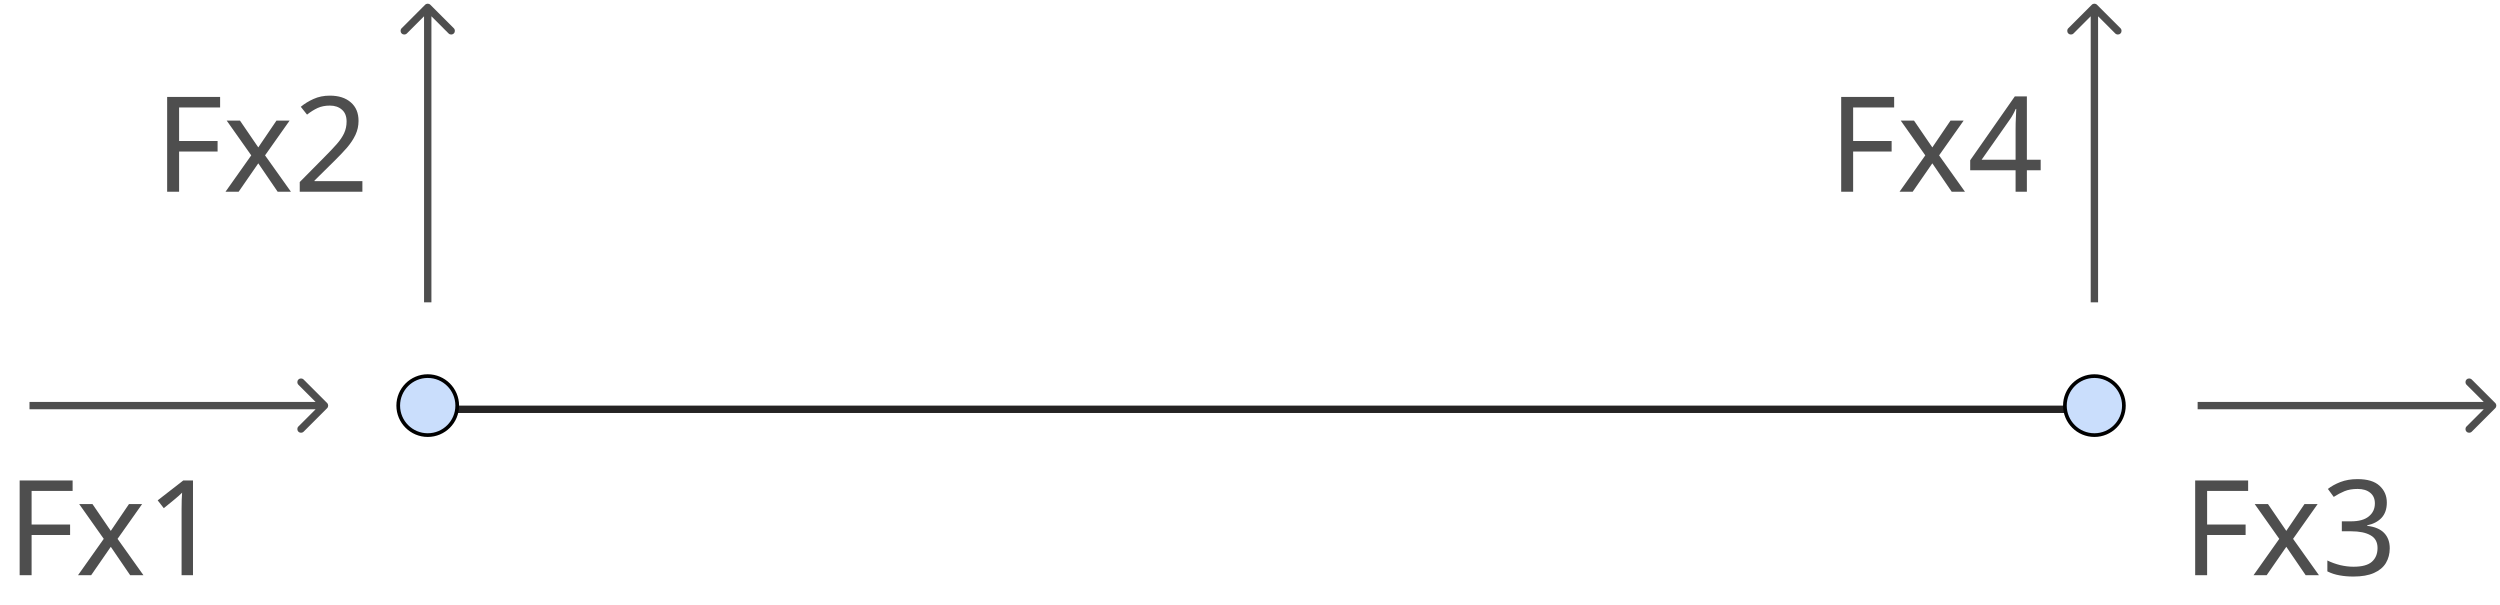
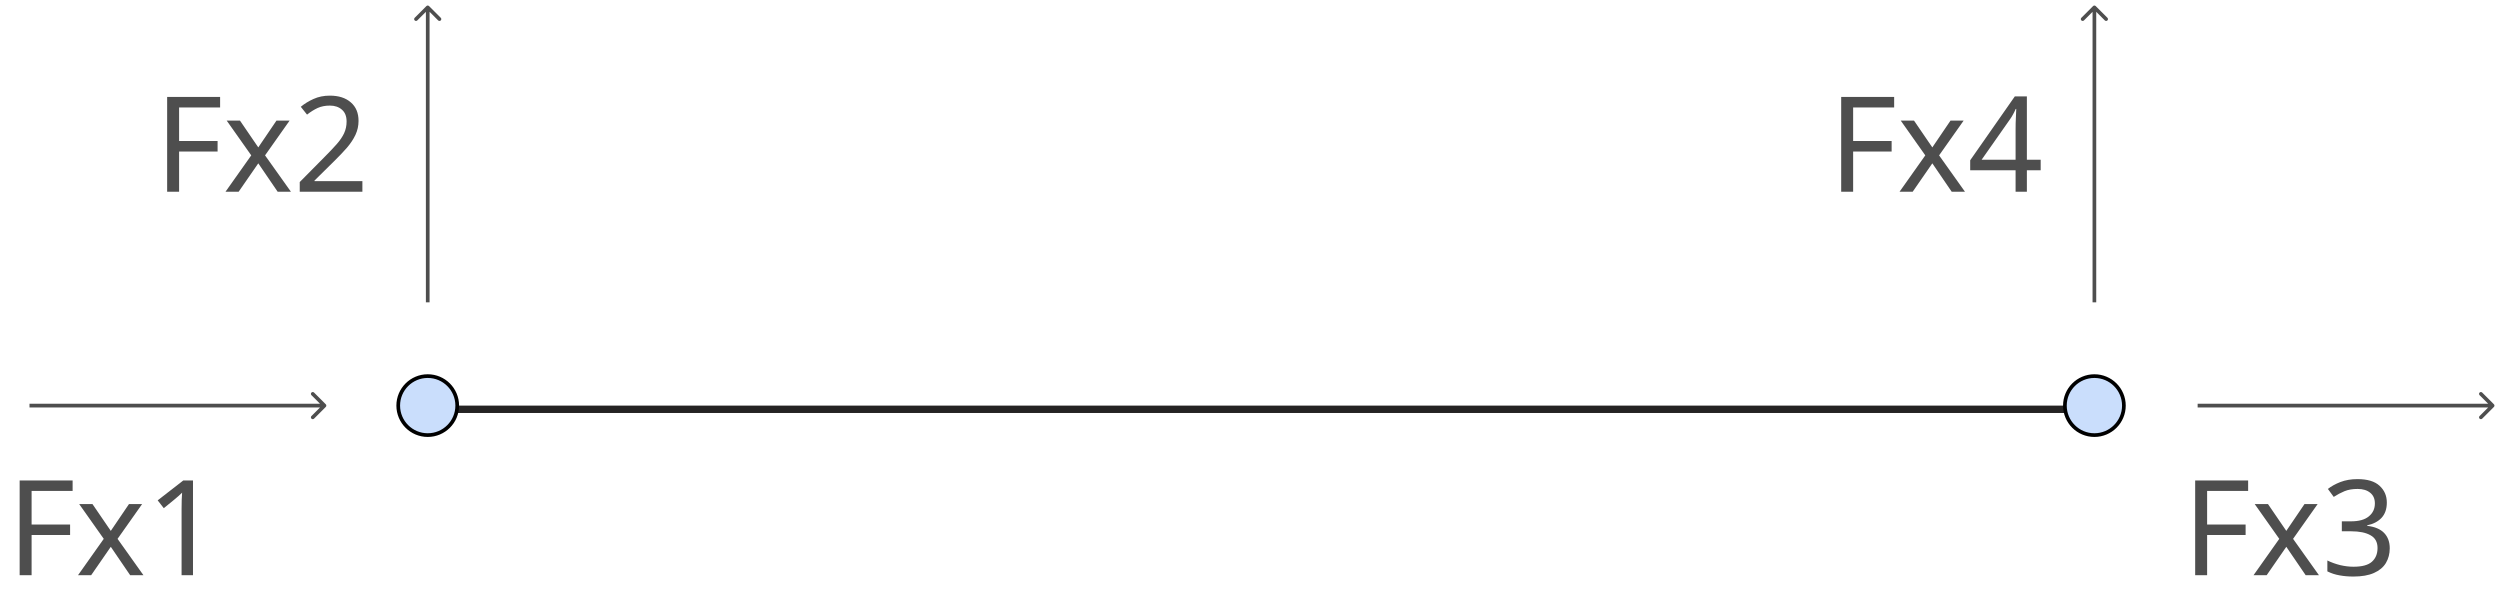
<svg xmlns="http://www.w3.org/2000/svg" width="339" height="82" viewBox="0 0 339 82" fill="none">
  <path d="M4.285 78H2.665V65.148H9.847V66.57H4.285V71.124H9.505V72.546H4.285V78ZM14.069 73.068L10.739 68.352H12.539L15.023 71.988L17.489 68.352H19.271L15.941 73.068L19.451 78H17.651L15.023 74.148L12.359 78H10.577L14.069 73.068ZM26.17 78H24.622V69.018C24.622 68.502 24.628 68.088 24.64 67.776C24.652 67.464 24.67 67.14 24.694 66.804C24.502 66.996 24.328 67.158 24.172 67.29C24.016 67.422 23.818 67.59 23.578 67.794L22.21 68.91L21.382 67.848L24.856 65.148H26.17V78Z" fill="#4E4E4E" />
  <path d="M24.285 26H22.665V13.148H29.847V14.57H24.285V19.124H29.505V20.546H24.285V26ZM34.069 21.068L30.739 16.352H32.539L35.023 19.988L37.489 16.352H39.271L35.941 21.068L39.451 26H37.651L35.023 22.148L32.359 26H30.577L34.069 21.068ZM49.14 26H40.644V24.686L44.01 21.284C44.658 20.636 45.204 20.06 45.648 19.556C46.092 19.052 46.428 18.56 46.656 18.08C46.884 17.588 46.998 17.054 46.998 16.478C46.998 15.77 46.788 15.236 46.368 14.876C45.948 14.504 45.402 14.318 44.73 14.318C44.106 14.318 43.554 14.426 43.074 14.642C42.606 14.858 42.126 15.158 41.634 15.542L40.788 14.48C41.292 14.06 41.868 13.706 42.516 13.418C43.176 13.118 43.914 12.968 44.73 12.968C45.93 12.968 46.878 13.274 47.574 13.886C48.27 14.486 48.618 15.32 48.618 16.388C48.618 17.06 48.48 17.69 48.204 18.278C47.928 18.866 47.544 19.448 47.052 20.024C46.56 20.588 45.984 21.194 45.324 21.842L42.642 24.488V24.56H49.14V26Z" fill="#4E4E4E" />
  <path d="M299.285 78H297.665V65.148H304.847V66.57H299.285V71.124H304.505V72.546H299.285V78ZM309.069 73.068L305.739 68.352H307.539L310.023 71.988L312.489 68.352H314.271L310.941 73.068L314.451 78H312.651L310.023 74.148L307.359 78H305.577L309.069 73.068ZM323.654 68.154C323.654 69.018 323.414 69.708 322.934 70.224C322.454 70.728 321.806 71.064 320.99 71.232V71.304C322.022 71.424 322.79 71.748 323.294 72.276C323.798 72.804 324.05 73.494 324.05 74.346C324.05 75.09 323.876 75.756 323.528 76.344C323.18 76.92 322.64 77.37 321.908 77.694C321.188 78.018 320.258 78.18 319.118 78.18C318.446 78.18 317.822 78.126 317.246 78.018C316.67 77.922 316.118 77.742 315.59 77.478V76.002C316.13 76.266 316.712 76.476 317.336 76.632C317.96 76.776 318.56 76.848 319.136 76.848C320.288 76.848 321.116 76.626 321.62 76.182C322.136 75.726 322.394 75.102 322.394 74.31C322.394 73.506 322.076 72.93 321.44 72.582C320.816 72.222 319.934 72.042 318.794 72.042H317.552V70.692H318.812C319.868 70.692 320.666 70.47 321.206 70.026C321.758 69.582 322.034 68.994 322.034 68.262C322.034 67.638 321.824 67.158 321.404 66.822C320.984 66.474 320.414 66.3 319.694 66.3C318.998 66.3 318.404 66.402 317.912 66.606C317.42 66.81 316.934 67.068 316.454 67.38L315.662 66.3C316.118 65.94 316.682 65.628 317.354 65.364C318.038 65.1 318.812 64.968 319.676 64.968C321.02 64.968 322.016 65.268 322.664 65.868C323.324 66.468 323.654 67.23 323.654 68.154Z" fill="#4E4E4E" />
  <path d="M251.285 26H249.665V13.148H256.847V14.57H251.285V19.124H256.505V20.546H251.285V26ZM261.069 21.068L257.739 16.352H259.539L262.023 19.988L264.489 16.352H266.271L262.941 21.068L266.451 26H264.651L262.023 22.148L259.359 26H257.577L261.069 21.068ZM276.716 23.084H274.844V26H273.314V23.084H267.158V21.734L273.206 13.076H274.844V21.662H276.716V23.084ZM273.314 17.612C273.314 16.988 273.326 16.46 273.35 16.028C273.374 15.584 273.392 15.164 273.404 14.768H273.332C273.236 14.996 273.116 15.242 272.972 15.506C272.828 15.77 272.69 15.992 272.558 16.172L268.706 21.662H273.314V17.612Z" fill="#4E4E4E" />
-   <path d="M44.354 55.354C44.549 55.158 44.549 54.842 44.354 54.646L41.172 51.465C40.976 51.269 40.66 51.269 40.465 51.465C40.269 51.66 40.269 51.976 40.465 52.172L43.293 55L40.465 57.828C40.269 58.024 40.269 58.34 40.465 58.535C40.66 58.731 40.976 58.731 41.172 58.535L44.354 55.354ZM4 55.5H44V54.5H4V55.5Z" fill="#4E4E4E" />
-   <path d="M58.354 0.646C58.158 0.451 57.842 0.451 57.646 0.646L54.465 3.828C54.269 4.024 54.269 4.34 54.465 4.536C54.66 4.731 54.976 4.731 55.172 4.536L58 1.707L60.828 4.536C61.024 4.731 61.34 4.731 61.535 4.536C61.731 4.34 61.731 4.024 61.535 3.828L58.354 0.646ZM58.5 41V1H57.5V41H58.5Z" fill="#4E4E4E" />
-   <path d="M284.354 0.646C284.158 0.451 283.842 0.451 283.646 0.646L280.464 3.828C280.269 4.024 280.269 4.34 280.464 4.536C280.66 4.731 280.976 4.731 281.172 4.536L284 1.707L286.828 4.536C287.024 4.731 287.34 4.731 287.536 4.536C287.731 4.34 287.731 4.024 287.536 3.828L284.354 0.646ZM284.5 41V1H283.5V41H284.5Z" fill="#4E4E4E" />
-   <path d="M338.354 55.354C338.549 55.158 338.549 54.842 338.354 54.646L335.172 51.465C334.976 51.269 334.66 51.269 334.464 51.465C334.269 51.66 334.269 51.976 334.464 52.172L337.293 55L334.464 57.828C334.269 58.024 334.269 58.34 334.464 58.535C334.66 58.731 334.976 58.731 335.172 58.535L338.354 55.354ZM298 55.5H338V54.5H298V55.5Z" fill="#4E4E4E" />
-   <line x1="62" y1="55.5" x2="284" y2="55.5" stroke="#252323" />
+   <path d="M44.177 55.177C44.274 55.079 44.274 54.921 44.177 54.823L42.586 53.232C42.488 53.135 42.33 53.135 42.232 53.232C42.135 53.33 42.135 53.488 42.232 53.586L43.646 55L42.232 56.414C42.135 56.512 42.135 56.67 42.232 56.768C42.33 56.865 42.488 56.865 42.586 56.768L44.177 55.177ZM4 55.25H44V54.75H4V55.25Z" fill="#4E4E4E" />
+   <path d="M58.177 0.823C58.079 0.726 57.921 0.726 57.823 0.823L56.232 2.414C56.135 2.512 56.135 2.67 56.232 2.768C56.33 2.865 56.488 2.865 56.586 2.768L58 1.354L59.414 2.768C59.512 2.865 59.67 2.865 59.768 2.768C59.865 2.67 59.865 2.512 59.768 2.414L58.177 0.823ZM58.25 41V1H57.75V41H58.25Z" fill="#4E4E4E" />
+   <path d="M284.177 0.823C284.079 0.726 283.921 0.726 283.823 0.823L282.232 2.414C282.135 2.512 282.135 2.67 282.232 2.768C282.33 2.865 282.488 2.865 282.586 2.768L284 1.354L285.414 2.768C285.512 2.865 285.67 2.865 285.768 2.768C285.865 2.67 285.865 2.512 285.768 2.414L284.177 0.823ZM284.25 41V1H283.75V41H284.25Z" fill="#4E4E4E" />
+   <path d="M338.177 55.177C338.274 55.079 338.274 54.921 338.177 54.823L336.586 53.232C336.488 53.135 336.33 53.135 336.232 53.232C336.135 53.33 336.135 53.488 336.232 53.586L337.646 55L336.232 56.414C336.135 56.512 336.135 56.67 336.232 56.768C336.33 56.865 336.488 56.865 336.586 56.768L338.177 55.177ZM298 55.25H338V54.75H298V55.25Z" fill="#4E4E4E" />
+   <line x1="62" y1="55.5" x2="280" y2="55.5" stroke="#252323" />
  <circle cx="284" cy="55" r="4" transform="rotate(-180 284 55)" fill="#CADEFC" stroke="black" stroke-width="0.5" />
  <circle cx="58" cy="55" r="4" transform="rotate(-180 58 55)" fill="#CADEFC" stroke="black" stroke-width="0.5" />
</svg>
